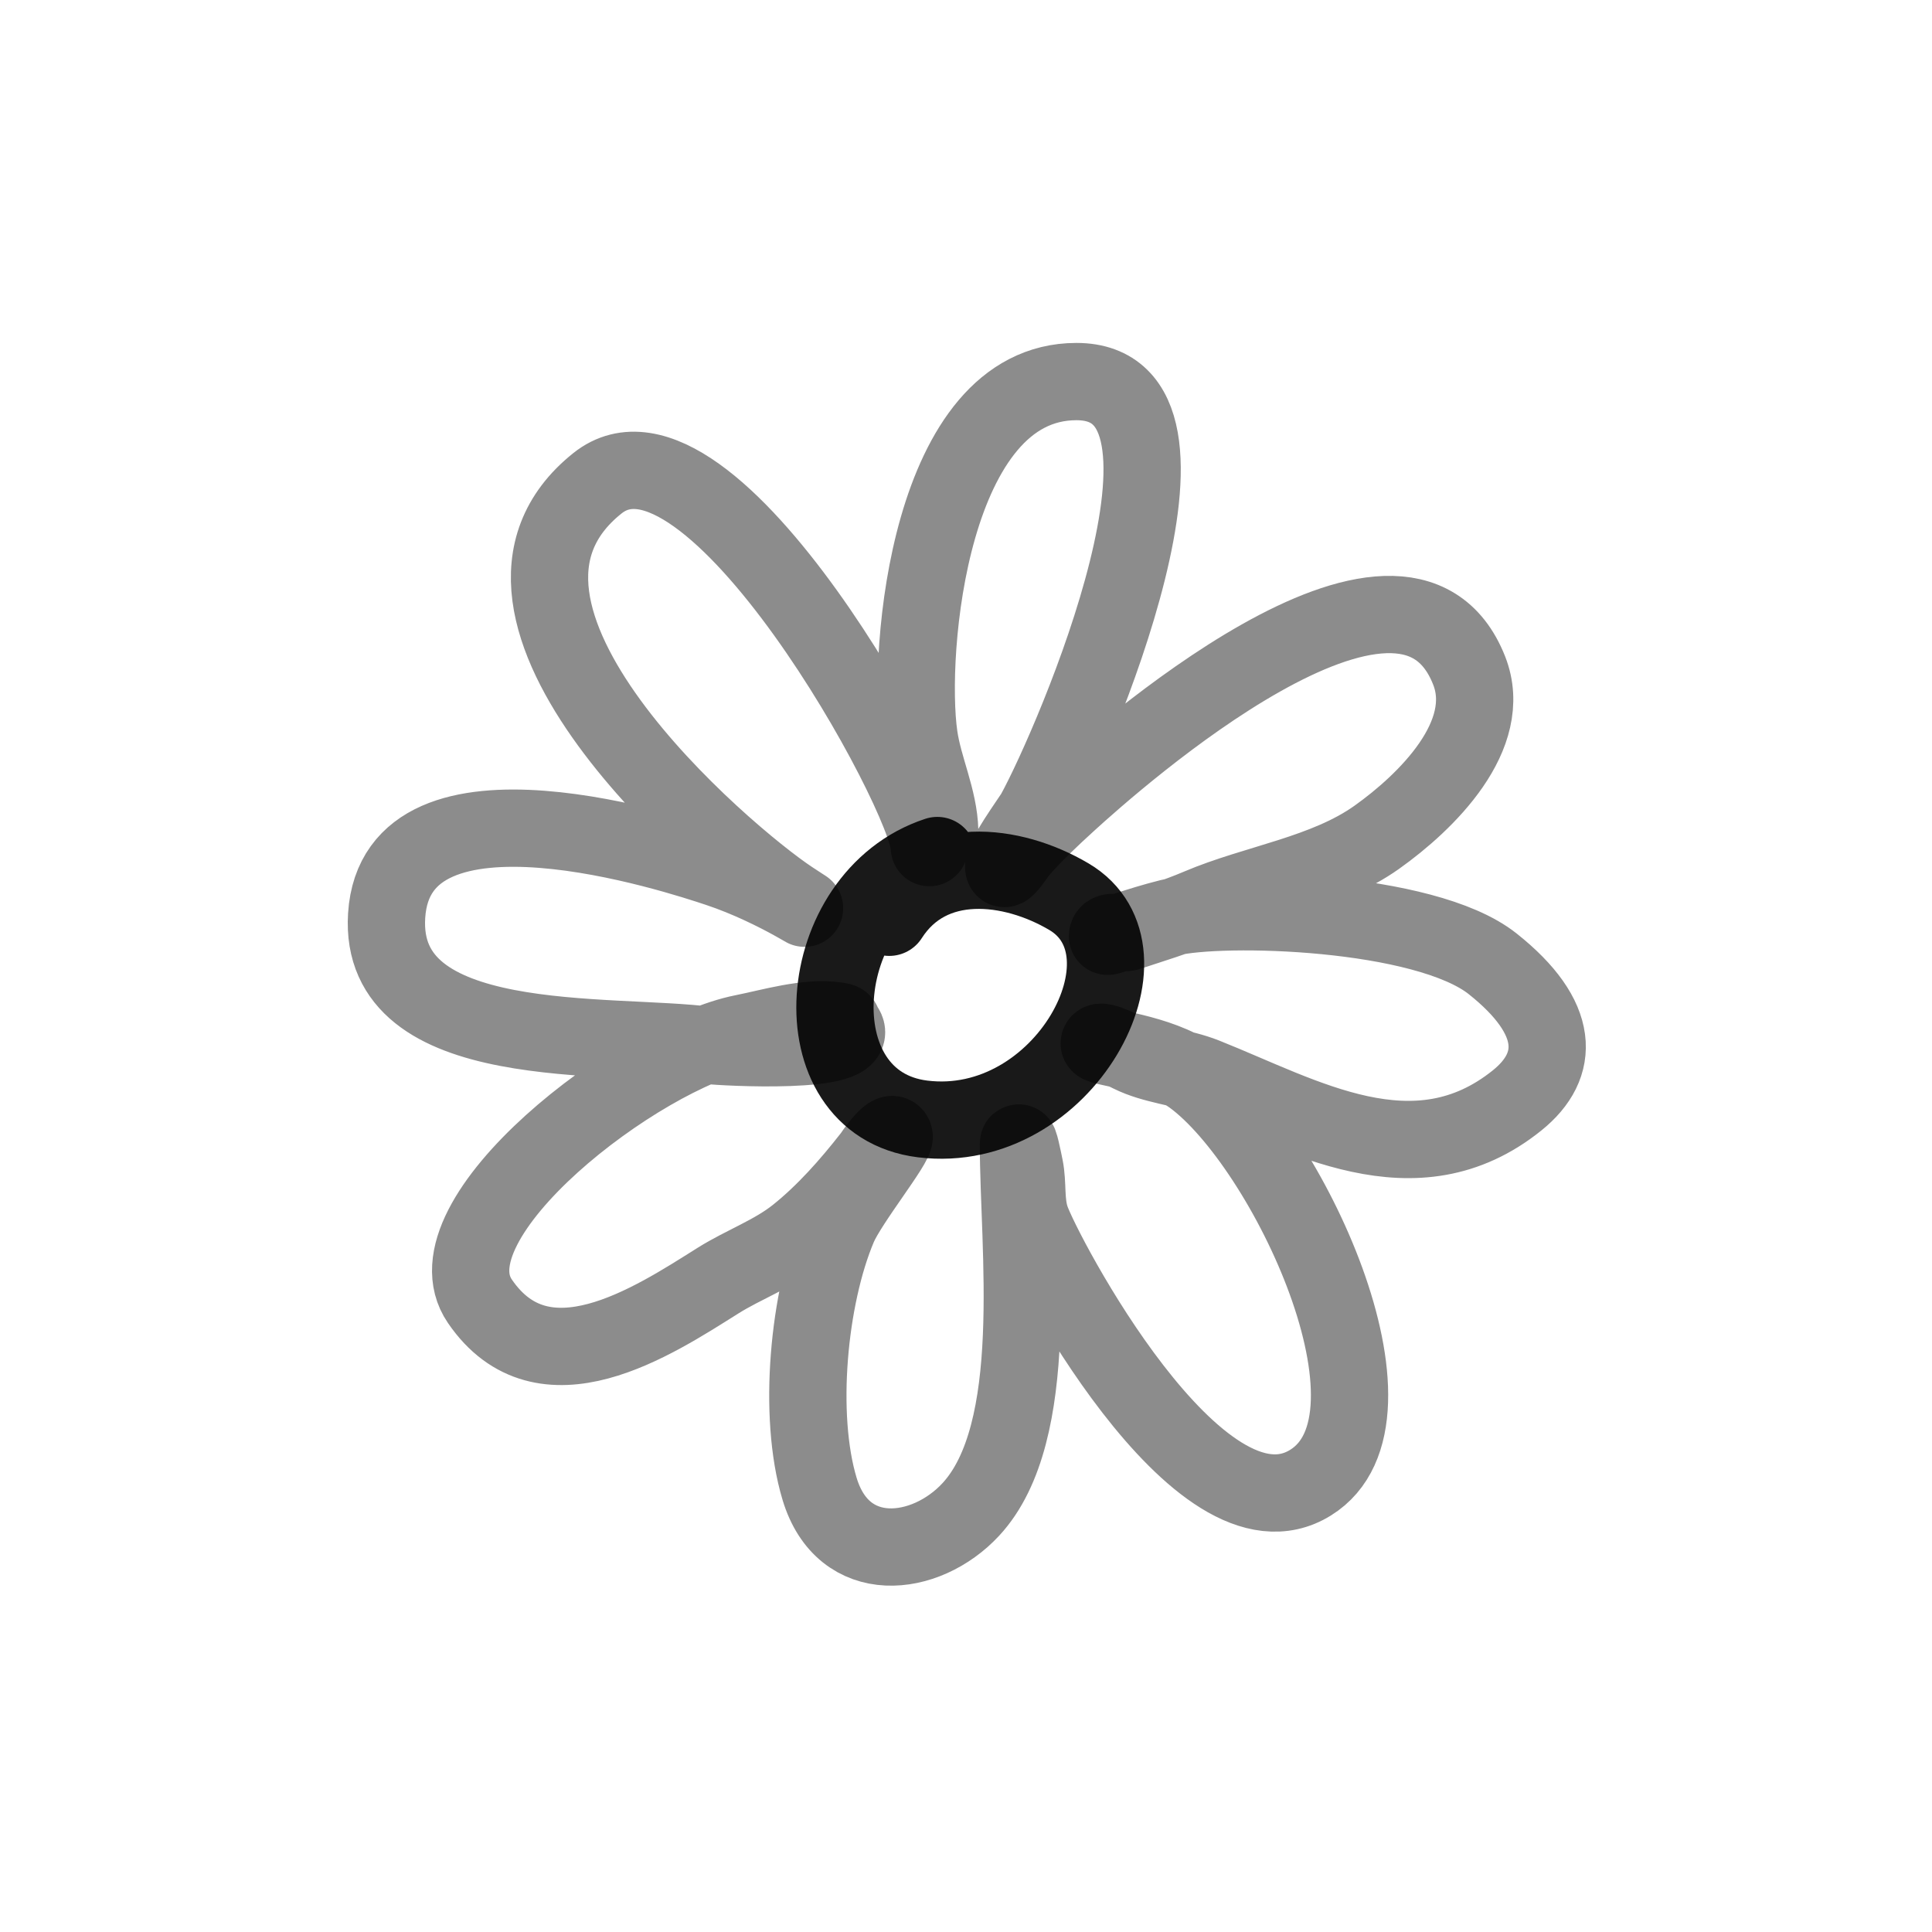
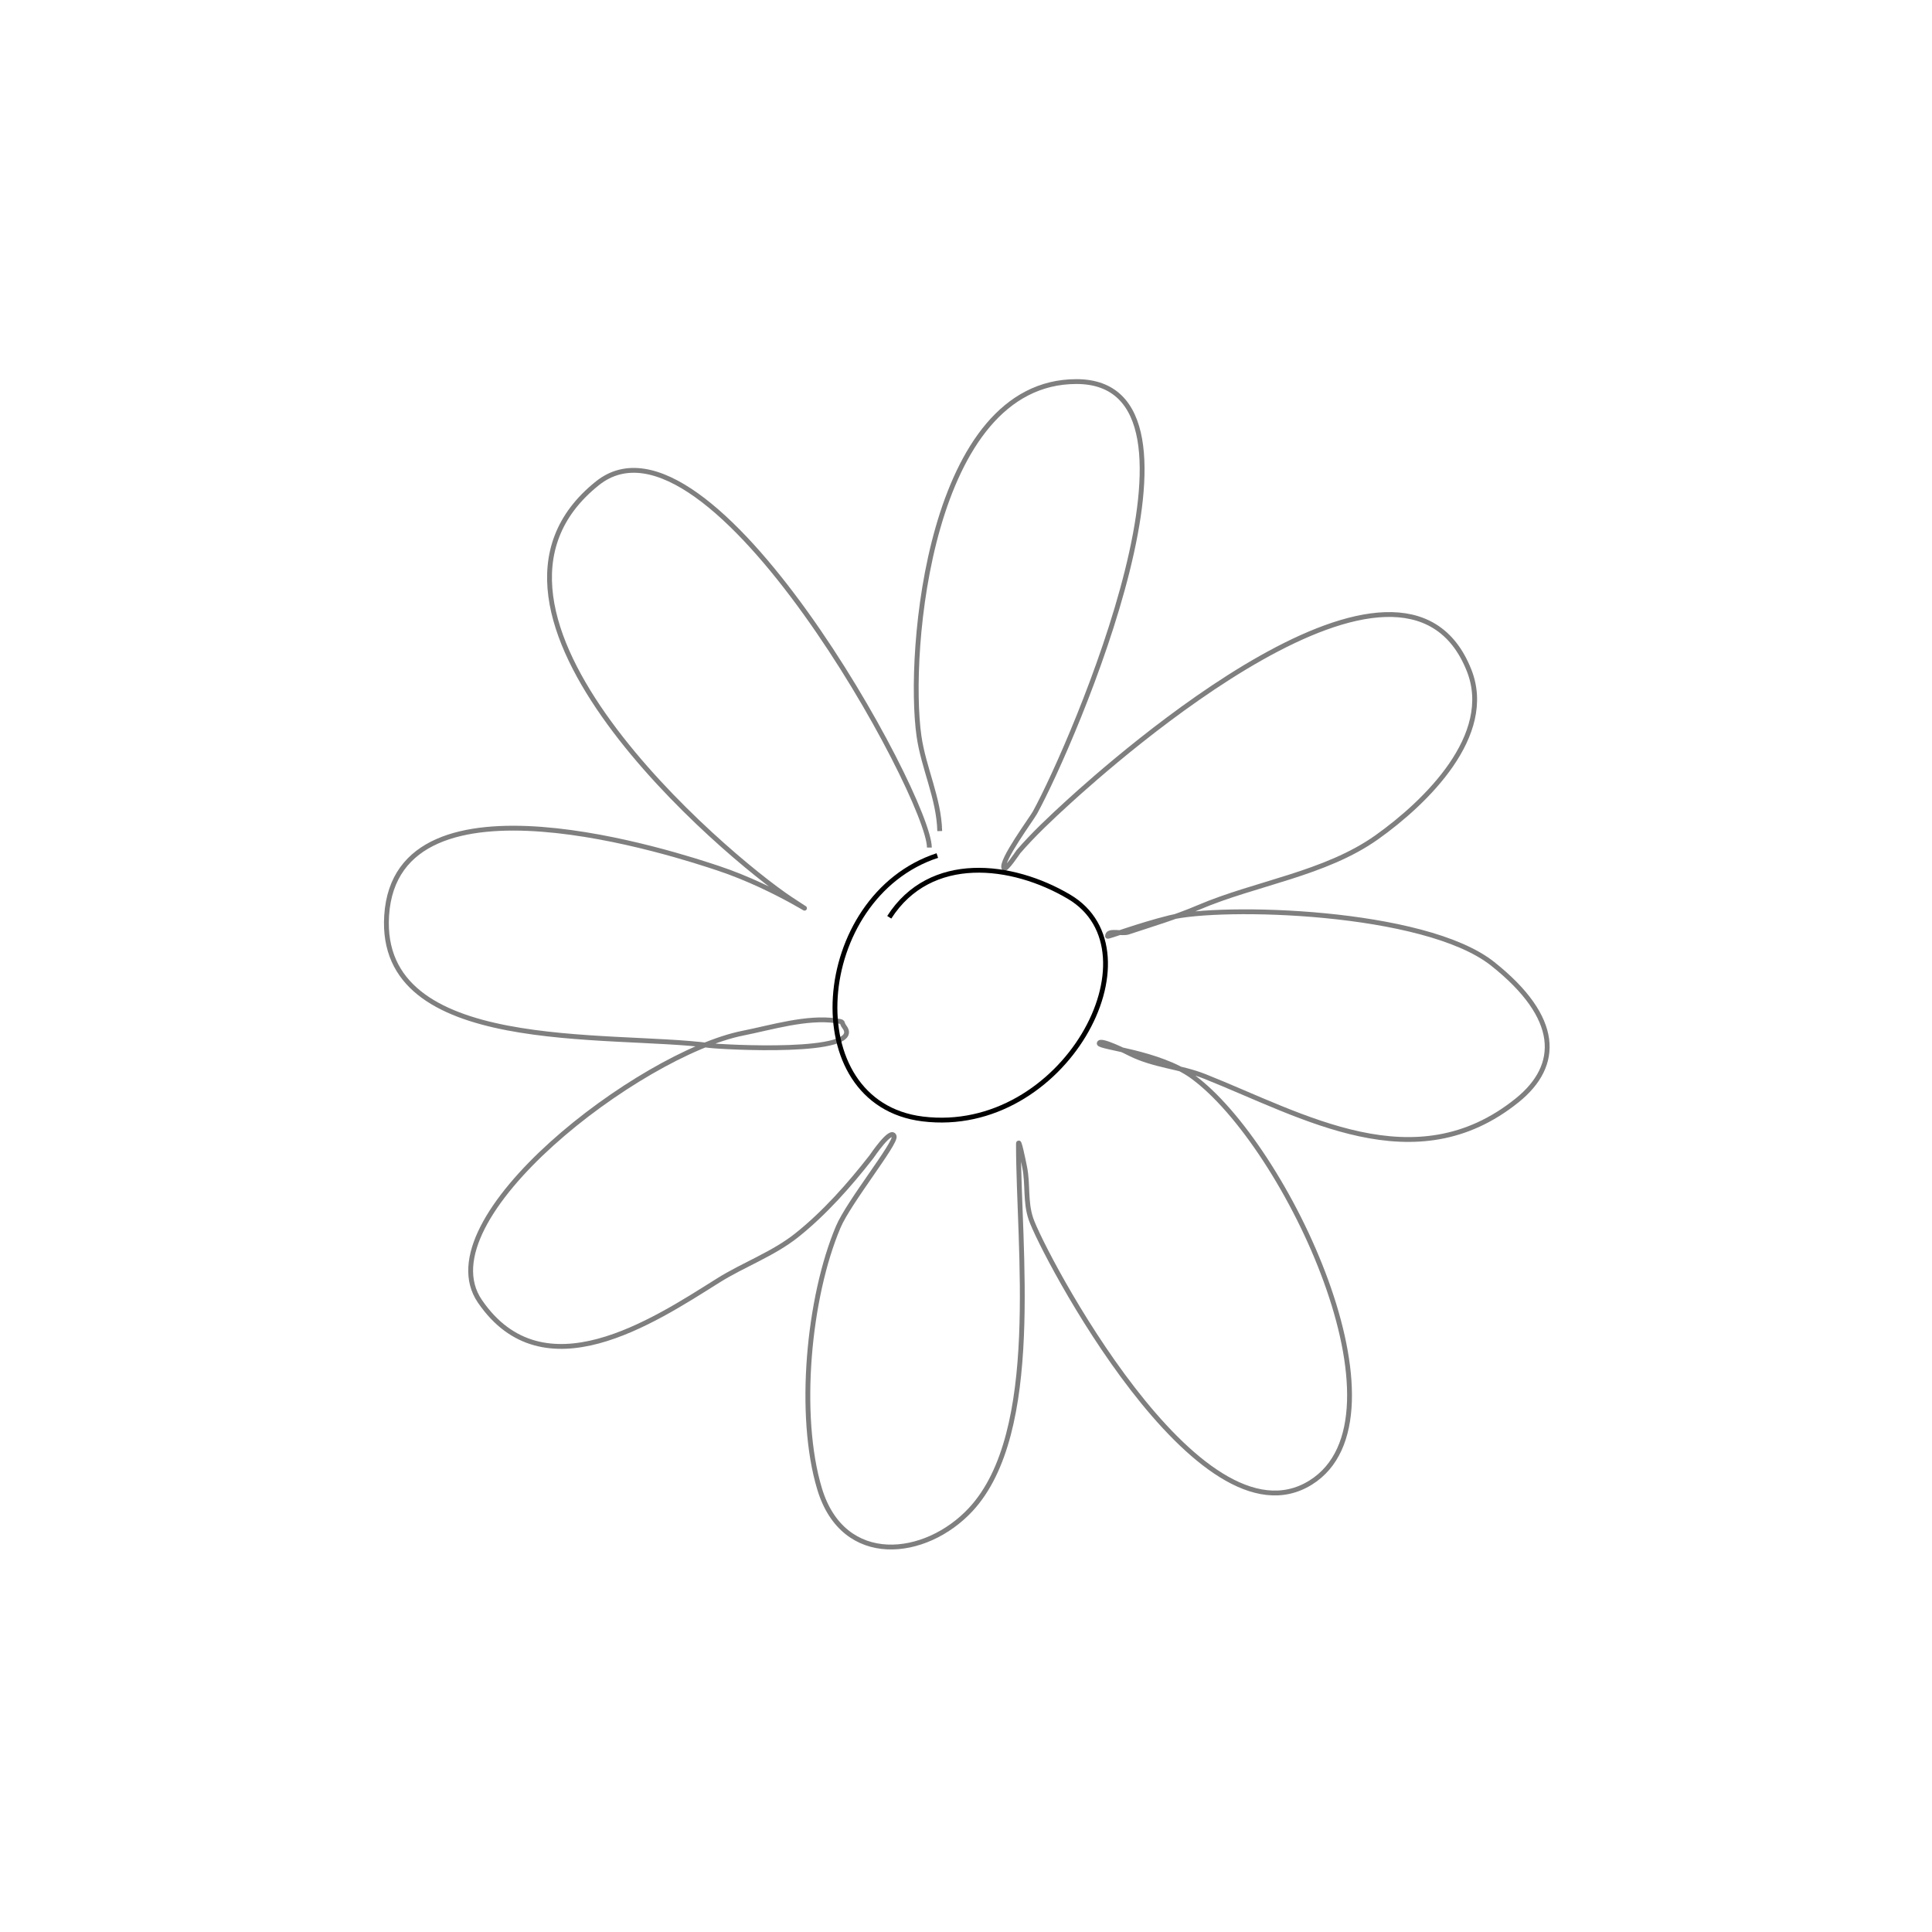
<svg xmlns="http://www.w3.org/2000/svg" width="800px" height="800px" viewBox="0 0 400 400" fill="none">
-   <path opacity="0.503" d="M194.561 172.066C194.39 165.274 191.224 159.06 190.272 152.428C187.778 135.048 192.416 79 222.867 79C254.454 79 222.191 153.804 214.289 168.224C213.54 169.59 207.105 178.256 207.856 179.751C208.171 180.378 210.766 176.442 210.858 176.335C213.943 172.753 217.663 169.273 221.151 166.089C230.669 157.404 290.522 104.164 304.173 138.828C309.447 152.221 295.309 166.055 285.053 173.346C274.369 180.944 260.012 182.81 248.17 187.862C243.33 189.927 238.546 191.34 233.589 192.984C232.205 193.444 229.299 192.387 229.299 193.838C229.299 194.068 235.556 191.642 242.166 189.996C252.831 187.342 294.948 188.367 309.029 199.539C323.11 210.711 323.11 220.567 314.115 227.815C292.968 244.852 269.869 230.996 249.456 222.869C244.404 220.856 238.952 220.628 234.018 218.172C233.695 218.012 227.584 214.89 227.584 216.038C227.584 216.866 240.093 217.911 246.884 222.869C266.359 237.084 292.99 293.533 271.33 306.97C248.201 321.317 215.721 259.162 213.432 252.325C212.241 248.769 212.86 245.213 212.144 241.652C211.825 240.061 210.858 235.334 210.858 236.956C210.858 258.26 215.82 296.531 200.993 312.519C191.65 322.594 174.602 324.561 169.686 308.25C165.09 293.002 167.371 268.629 173.546 254.032C175.734 248.859 185.593 236.645 185.126 235.249C184.51 233.41 180.535 239.355 180.407 239.518C175.881 245.312 170.736 251.147 164.968 255.74C160.052 259.655 153.949 261.815 148.67 265.132C135.158 273.627 112.486 288.638 99.35 269.401C87.689 252.325 132.478 218.151 153.818 213.903C159.742 212.724 167.013 210.473 173.117 211.342C174.953 211.603 174.028 211.554 174.832 212.622C179.251 218.486 149.21 216.764 146.955 216.465C126.118 213.699 78.234 218.479 80.05 189.569C82.06 157.587 140.921 177.18 148.67 179.751C161.297 183.94 171.873 191.59 163.681 186.154C150.126 177.157 90.495 126.565 123.69 100.059C146.918 81.513 192.416 164.979 192.416 175.482" stroke="#000000" stroke-opacity="0.9" stroke-width="16" stroke-linecap="round" stroke-linejoin="round" />
-   <path d="M184.112 189.912C192.6 176.657 209.525 178.684 221.315 185.651C240.625 197.063 220.283 235.269 191.033 231.669C164.743 228.432 168.065 185.664 194.061 177.13" stroke="#000000" stroke-opacity="0.9" stroke-width="16" stroke-linecap="round" stroke-linejoin="round" />
+   <path opacity="0.503" d="M194.561 172.066C194.39 165.274 191.224 159.06 190.272 152.428C187.778 135.048 192.416 79 222.867 79C254.454 79 222.191 153.804 214.289 168.224C213.54 169.59 207.105 178.256 207.856 179.751C208.171 180.378 210.766 176.442 210.858 176.335C213.943 172.753 217.663 169.273 221.151 166.089C230.669 157.404 290.522 104.164 304.173 138.828C309.447 152.221 295.309 166.055 285.053 173.346C274.369 180.944 260.012 182.81 248.17 187.862C243.33 189.927 238.546 191.34 233.589 192.984C232.205 193.444 229.299 192.387 229.299 193.838C229.299 194.068 235.556 191.642 242.166 189.996C252.831 187.342 294.948 188.367 309.029 199.539C323.11 210.711 323.11 220.567 314.115 227.815C292.968 244.852 269.869 230.996 249.456 222.869C244.404 220.856 238.952 220.628 234.018 218.172C233.695 218.012 227.584 214.89 227.584 216.038C227.584 216.866 240.093 217.911 246.884 222.869C266.359 237.084 292.99 293.533 271.33 306.97C248.201 321.317 215.721 259.162 213.432 252.325C212.241 248.769 212.86 245.213 212.144 241.652C211.825 240.061 210.858 235.334 210.858 236.956C210.858 258.26 215.82 296.531 200.993 312.519C191.65 322.594 174.602 324.561 169.686 308.25C165.09 293.002 167.371 268.629 173.546 254.032C175.734 248.859 185.593 236.645 185.126 235.249C184.51 233.41 180.535 239.355 180.407 239.518C175.881 245.312 170.736 251.147 164.968 255.74C160.052 259.655 153.949 261.815 148.67 265.132C135.158 273.627 112.486 288.638 99.35 269.401C87.689 252.325 132.478 218.151 153.818 213.903C159.742 212.724 167.013 210.473 173.117 211.342C174.953 211.603 174.028 211.554 174.832 212.622C179.251 218.486 149.21 216.764 146.955 216.465C126.118 213.699 78.234 218.479 80.05 189.569C82.06 157.587 140.921 177.18 148.67 179.751C161.297 183.94 171.873 191.59 163.681 186.154C150.126 177.157 90.495 126.565 123.69 100.059C146.918 81.513 192.416 164.979 192.416 175.482" stroke="#000000" strokeOpacity="0.9" strokeWidth="16" strokeLinecap="round" strokeLinejoin="round" />
+   <path d="M184.112 189.912C192.6 176.657 209.525 178.684 221.315 185.651C240.625 197.063 220.283 235.269 191.033 231.669C164.743 228.432 168.065 185.664 194.061 177.13" stroke="#000000" strokeOpacity="0.9" strokeWidth="16" strokeLinecap="round" strokeLinejoin="round" />
</svg>
